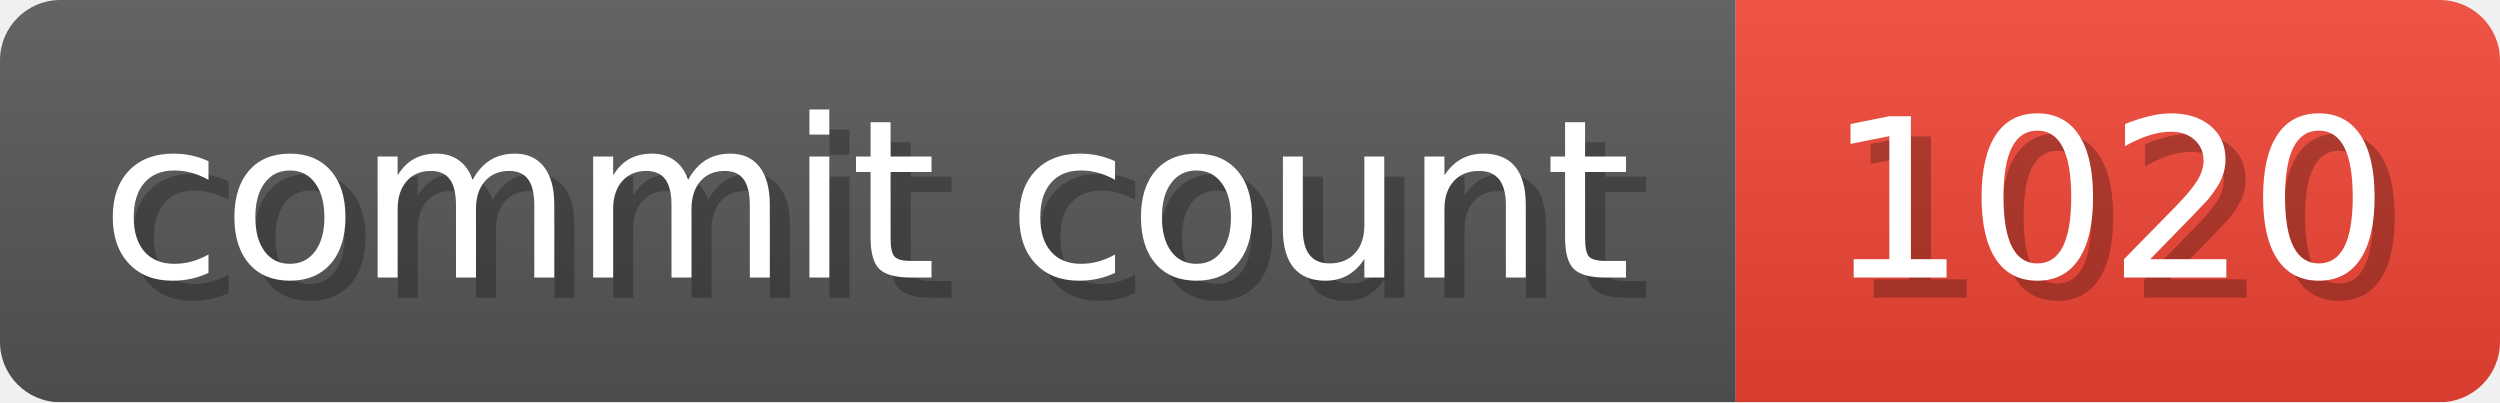
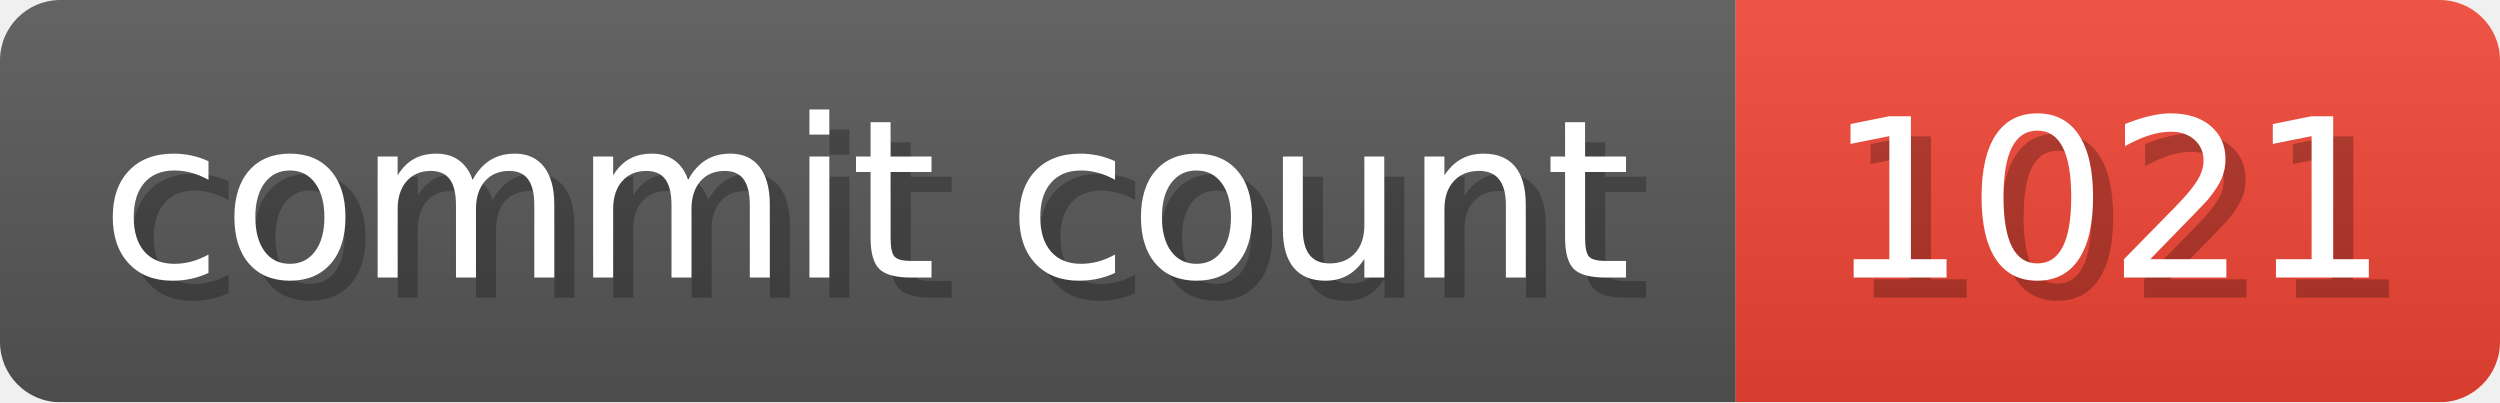
- <svg xmlns="http://www.w3.org/2000/svg" width="124.3" height="20" viewBox="0 0 1243 200" role="img" aria-label="commit count: 1020 ">
+ <svg xmlns="http://www.w3.org/2000/svg" width="124.3" height="20" viewBox="0 0 1243 200" role="img" aria-label="commit count: 1021 ">
  <linearGradient id="a" x2="0" y2="100%">
    <stop offset="0" stop-opacity=".1" stop-color="#EEE" />
    <stop offset="1" stop-opacity=".1" />
  </linearGradient>
  <mask id="m">
    <rect width="1243" height="200" rx="30" fill="#FFF" />
  </mask>
  <g mask="url(#m)">
    <rect width="863" height="200" fill="#555" />
    <rect width="380" height="200" fill="#E43" x="863" />
    <rect width="1243" height="200" fill="url(#a)" />
  </g>
  <g aria-hidden="true" fill="#fff" text-anchor="start" font-family="Verdana,DejaVu Sans,sans-serif" font-size="110">
    <text x="60" y="148" textLength="763" fill="#000" opacity="0.25">commit count</text>
    <text x="50" y="138" textLength="763">commit count</text>
-     <text x="918" y="148" textLength="280" fill="#000" opacity="0.25">1020
+     <text x="918" y="148" textLength="280" fill="#000" opacity="0.25">1021
</text>
-     <text x="908" y="138" textLength="280">1020
+     <text x="908" y="138" textLength="280">1021
</text>
  </g>
</svg>
